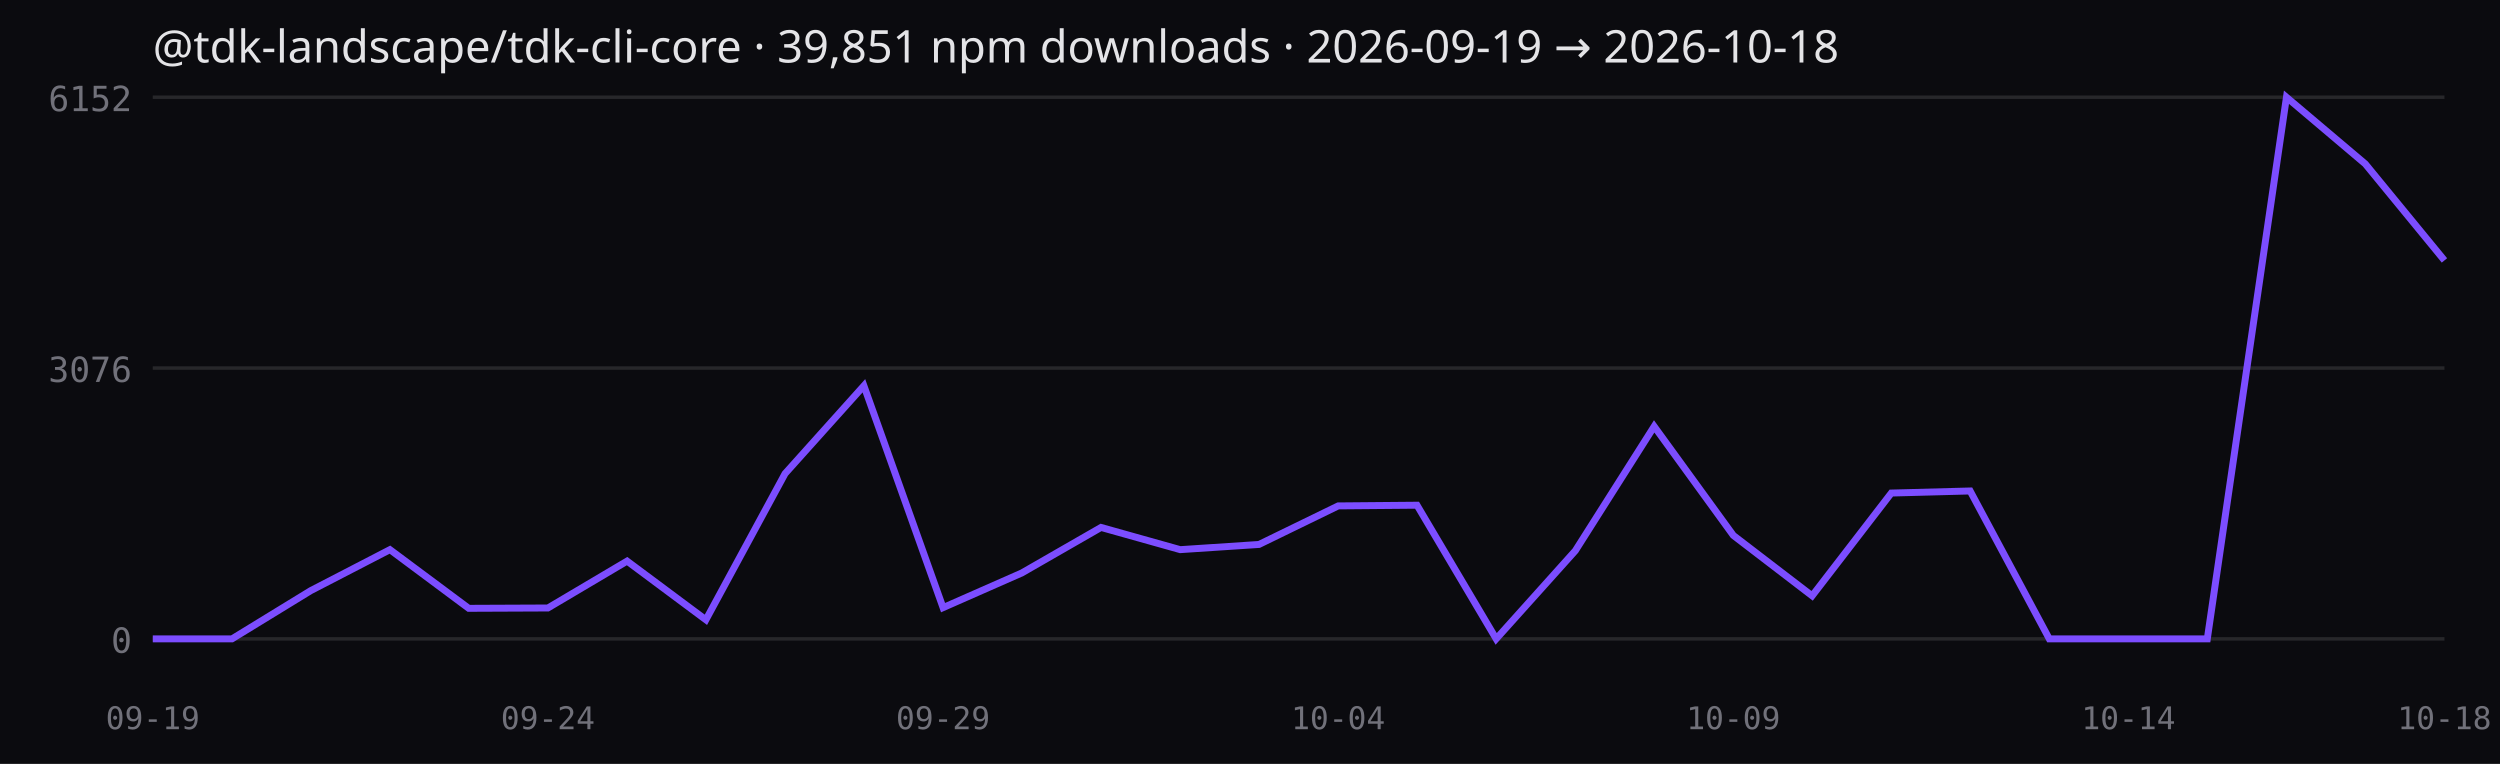
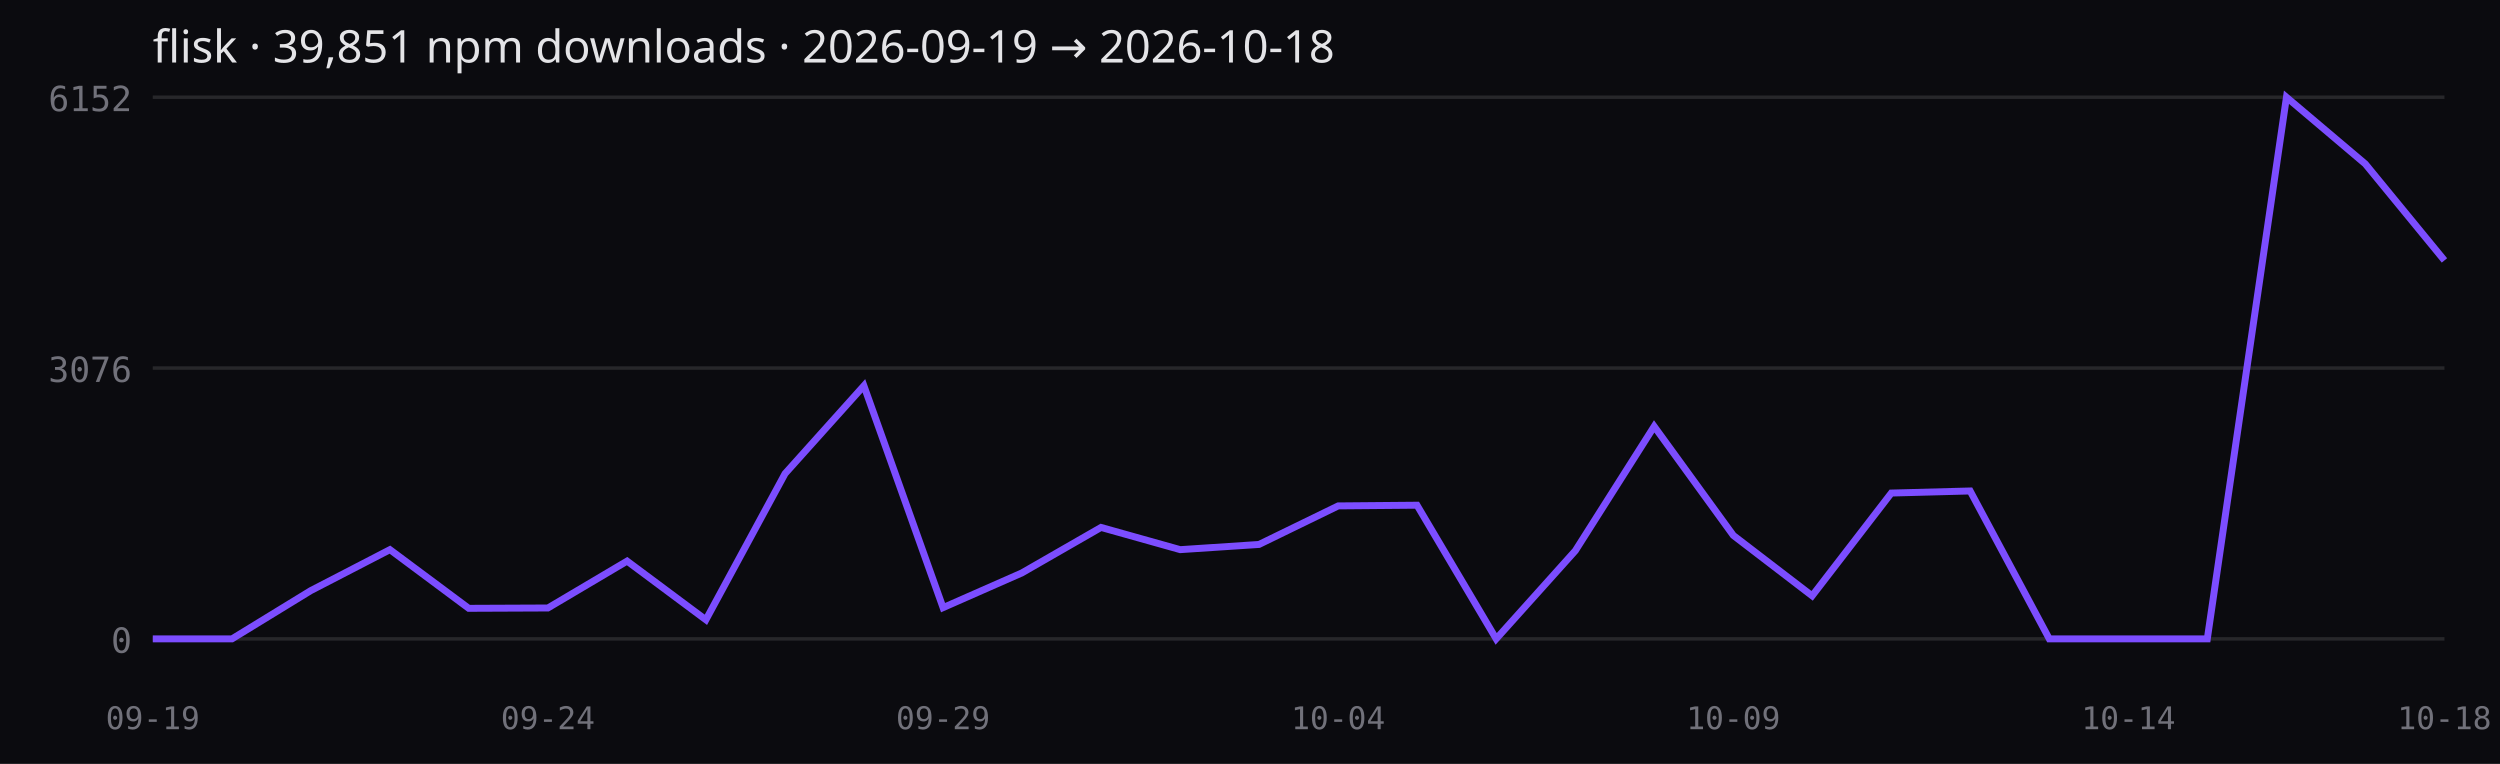
<svg xmlns="http://www.w3.org/2000/svg" width="720" height="220" viewBox="0 0 720 220" role="img">
  <rect width="720" height="220" fill="#0b0b0f" />
-   <text x="44" y="18" fill="#e4e4e7" font-family="ui-sans-serif,system-ui" font-size="13">@tdk-landscape/tdk-cli-core · 39,851 npm downloads · 2026-09-19 → 2026-10-18</text>
+   <text x="44" y="18" fill="#e4e4e7" font-family="ui-sans-serif,system-ui" font-size="13">flisk · 39,851 npm downloads · 2026-09-19 → 2026-10-18</text>
  <line x1="44" x2="704" y1="184.0" y2="184.0" stroke="#27272a" />
  <text x="38" y="188.0" fill="#71717a" font-size="10" text-anchor="end" font-family="ui-monospace,monospace">0</text>
  <line x1="44" x2="704" y1="106.0" y2="106.0" stroke="#27272a" />
  <text x="38" y="110.0" fill="#71717a" font-size="10" text-anchor="end" font-family="ui-monospace,monospace">3076</text>
  <line x1="44" x2="704" y1="28.0" y2="28.0" stroke="#27272a" />
  <text x="38" y="32.0" fill="#71717a" font-size="10" text-anchor="end" font-family="ui-monospace,monospace">6152</text>
  <polyline fill="none" stroke="#7c4dff" stroke-width="2" points="44.0,184.0 66.8,184.0 89.5,170.1 112.3,158.3 135.0,175.2 157.8,175.1 180.6,161.6 203.3,178.5 226.1,136.4 248.8,111.1 271.6,175.0 294.3,165.0 317.1,151.9 339.9,158.3 362.6,156.8 385.4,145.7 408.1,145.5 430.9,184.0 453.7,158.6 476.4,122.8 499.2,154.2 521.9,171.6 544.7,142.0 567.4,141.4 590.2,184.0 613.0,184.0 635.7,184.0 658.5,28.0 681.2,47.2 704.0,75.0" />
  <text x="44.0" y="210" fill="#71717a" font-size="9" text-anchor="middle" font-family="ui-monospace,monospace">09-19</text>
  <text x="157.8" y="210" fill="#71717a" font-size="9" text-anchor="middle" font-family="ui-monospace,monospace">09-24</text>
  <text x="271.6" y="210" fill="#71717a" font-size="9" text-anchor="middle" font-family="ui-monospace,monospace">09-29</text>
  <text x="385.4" y="210" fill="#71717a" font-size="9" text-anchor="middle" font-family="ui-monospace,monospace">10-04</text>
  <text x="499.2" y="210" fill="#71717a" font-size="9" text-anchor="middle" font-family="ui-monospace,monospace">10-09</text>
  <text x="613.0" y="210" fill="#71717a" font-size="9" text-anchor="middle" font-family="ui-monospace,monospace">10-14</text>
  <text x="704.0" y="210" fill="#71717a" font-size="9" text-anchor="middle" font-family="ui-monospace,monospace">10-18</text>
</svg>
